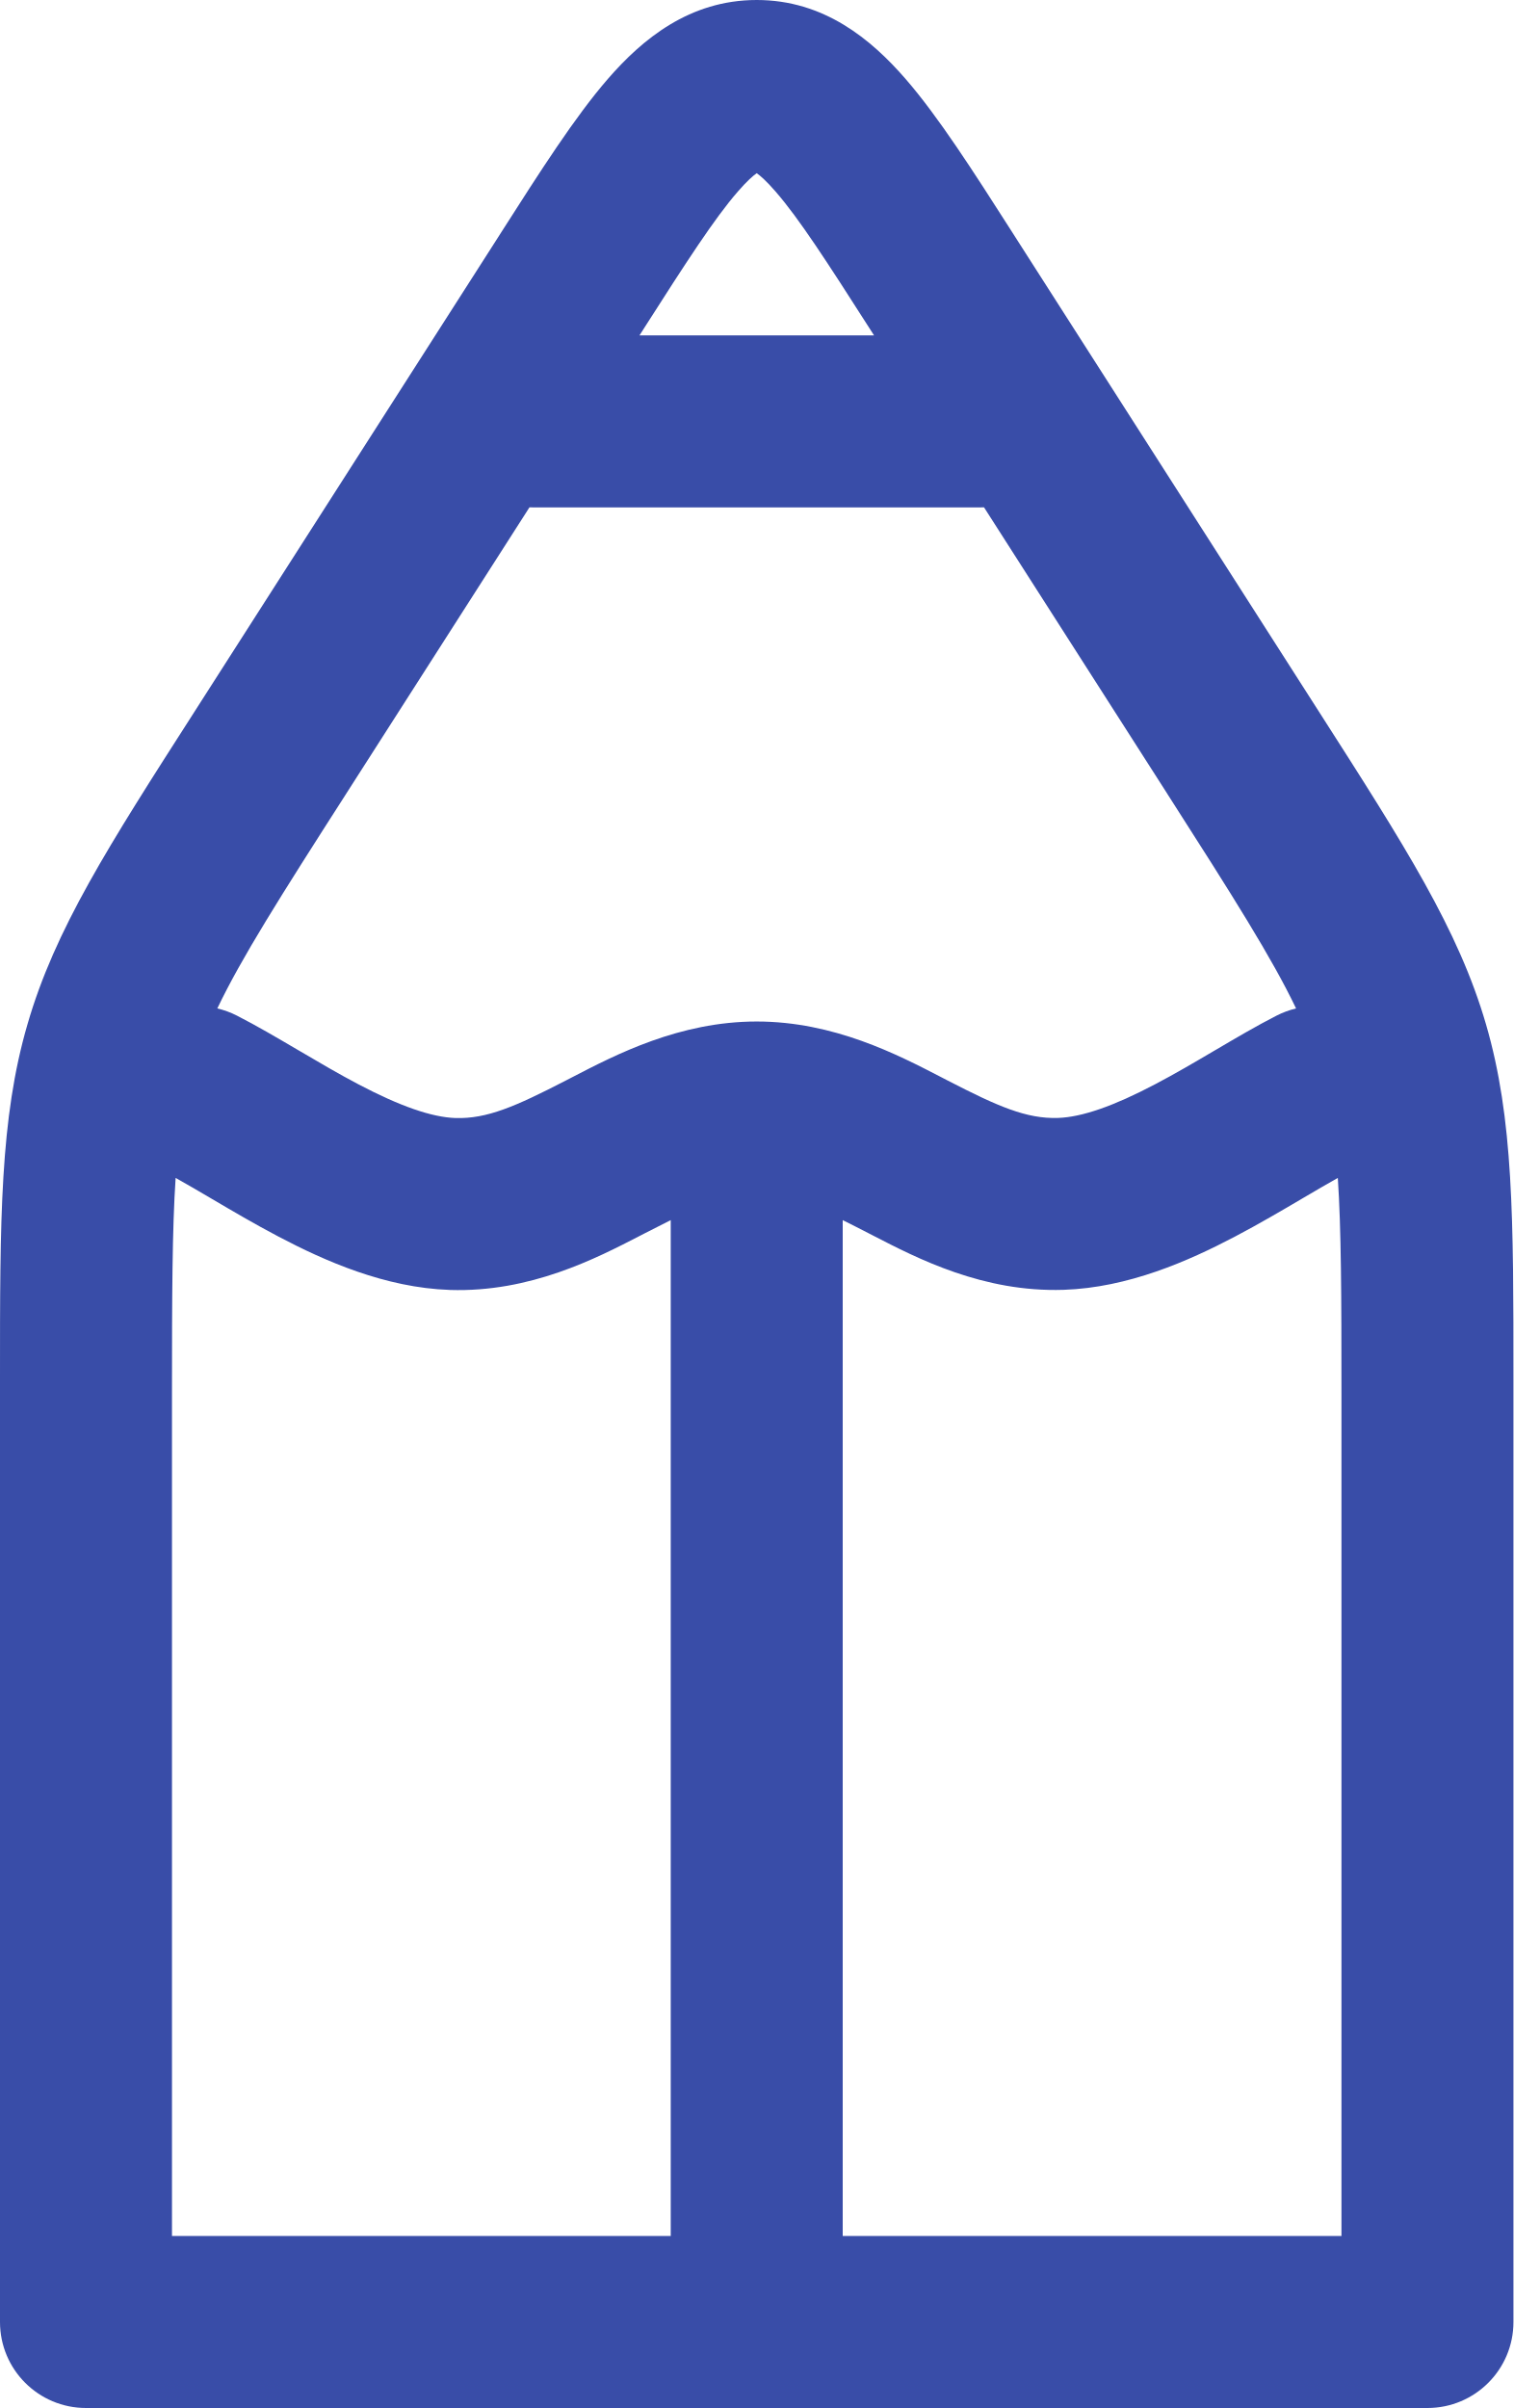
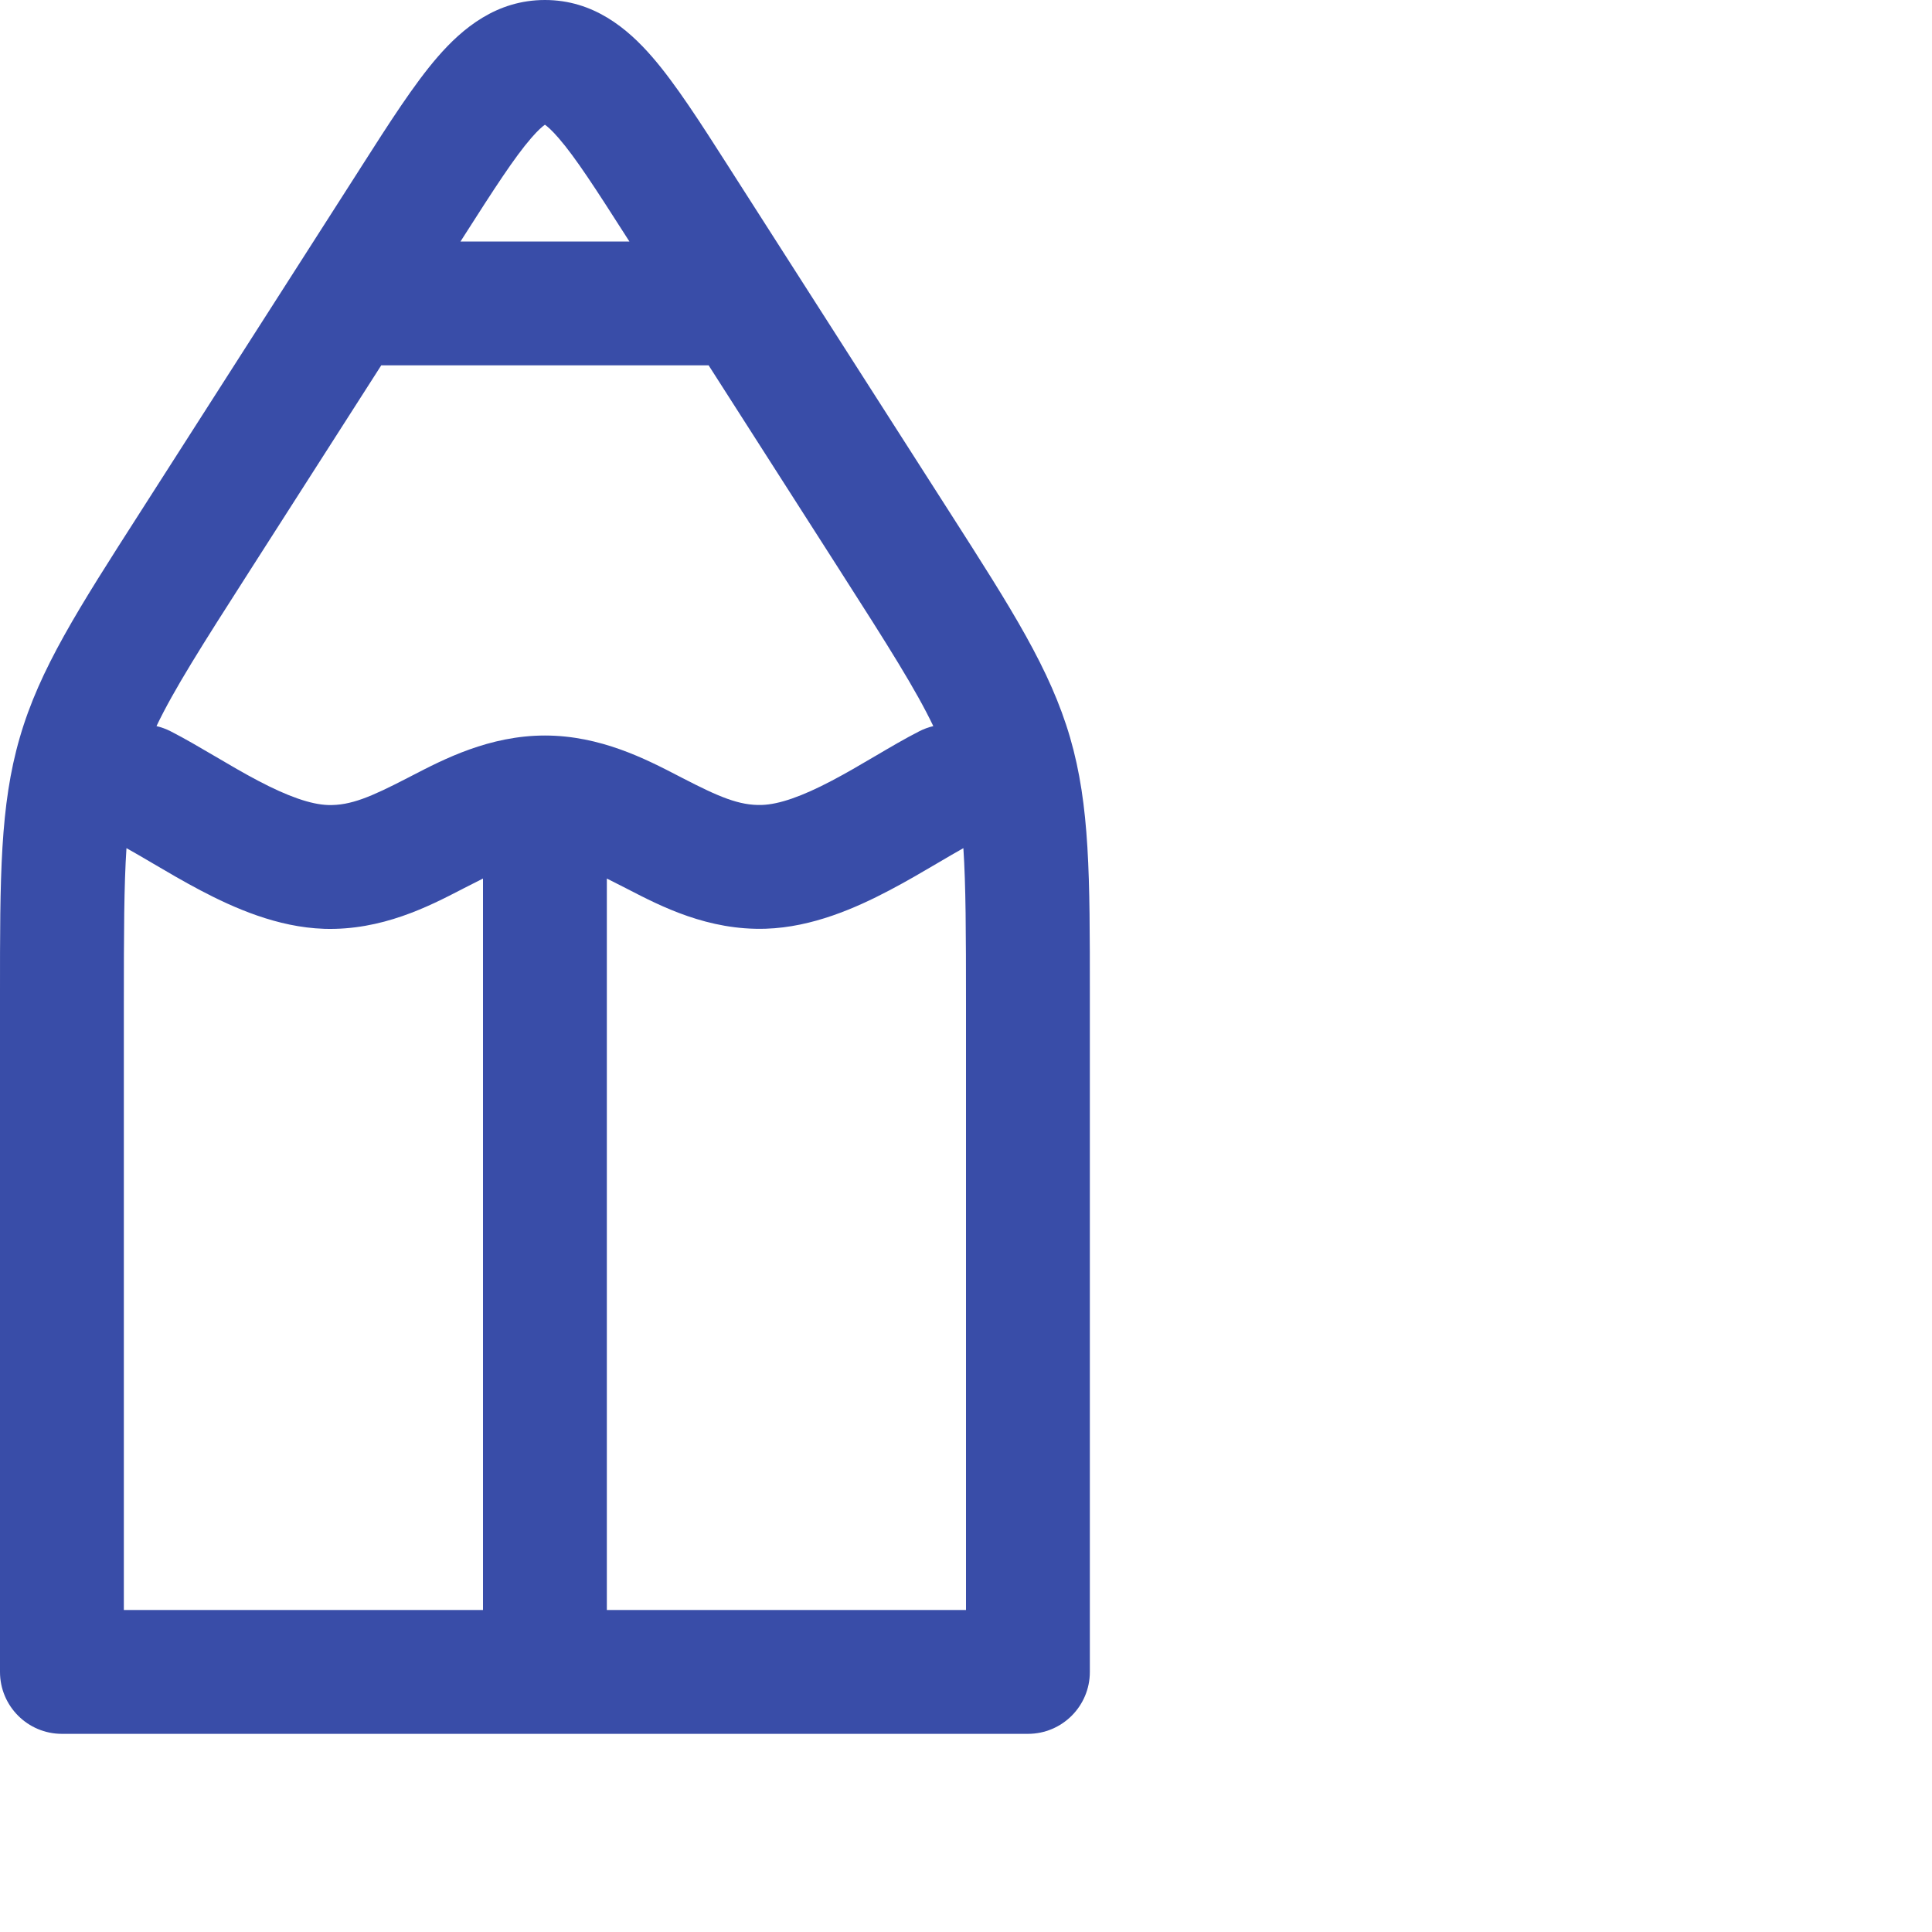
- <svg xmlns="http://www.w3.org/2000/svg" width="44" height="70" viewBox="0 0 44 70" fill="none">
+ <svg xmlns="http://www.w3.org/2000/svg" viewBox="0 0 78 78" fill="none">
  <path fill-rule="evenodd" clip-rule="evenodd" d="M21.449 5.571C20.769 6.354 19.965 7.599 18.699 9.581L18.698 9.584L18.591 9.75H25.411L25.302 9.58L25.302 9.58C24.036 7.6 23.232 6.356 22.551 5.572C22.279 5.257 22.1 5.105 22 5.035C21.899 5.105 21.721 5.257 21.449 5.571ZM28.608 14.748C28.573 14.749 28.536 14.75 28.5 14.75H15.5C15.464 14.75 15.428 14.749 15.393 14.748L10.066 23.071L10.065 23.073C8.139 26.078 7.016 27.853 6.318 29.315C6.511 29.36 6.703 29.429 6.888 29.524C7.468 29.82 8.08 30.181 8.644 30.512L8.644 30.512L8.68 30.533C9.278 30.885 9.849 31.22 10.425 31.523C11.625 32.154 12.546 32.477 13.242 32.501C14.157 32.529 14.991 32.163 16.441 31.415L16.631 31.317C17.911 30.653 19.759 29.695 22 29.695C24.24 29.695 26.088 30.653 27.367 31.315L27.558 31.414C29.01 32.163 29.844 32.528 30.759 32.498C31.454 32.475 32.376 32.154 33.577 31.522C34.153 31.22 34.724 30.885 35.321 30.533L35.365 30.508L35.365 30.508C35.925 30.178 36.535 29.819 37.111 29.525C37.296 29.43 37.487 29.361 37.68 29.315C36.98 27.852 35.858 26.076 33.934 23.072L33.934 23.071L28.608 14.748ZM38.894 34.242C38.585 34.415 38.244 34.615 37.856 34.843L37.843 34.851C37.264 35.191 36.597 35.584 35.903 35.948C34.555 36.657 32.797 37.434 30.922 37.495L30.921 37.495C28.585 37.571 26.682 36.589 25.368 35.91L25.267 35.858C24.991 35.716 24.737 35.586 24.5 35.469V65H39V40.505C39 37.654 38.993 35.726 38.894 34.242ZM22 70H41.5C42.881 70 44 68.881 44 67.5V40.505L44 40.112C44.001 35.398 44.001 32.521 43.202 29.777C42.399 27.02 40.86 24.615 38.338 20.676L38.146 20.376L38.146 20.376L29.514 6.886L29.514 6.886L29.425 6.746L29.425 6.746C28.284 4.962 27.281 3.393 26.328 2.295C25.328 1.143 23.956 0 22 0C20.045 0 18.673 1.141 17.672 2.294C16.715 3.397 15.708 4.975 14.561 6.771L14.561 6.771L14.561 6.771L14.486 6.89L14.485 6.891L5.855 20.375L5.855 20.375L5.674 20.658L5.674 20.658C3.143 24.607 1.598 27.016 0.798 29.779C-0.001 32.523 -0.001 35.403 -3.12328e-05 40.112L1.43051e-06 40.505V67.5C1.43051e-06 68.881 1.119 70 2.5 70H22ZM19.5 65V35.469C19.264 35.586 19.01 35.716 18.733 35.858L18.631 35.911C17.317 36.59 15.416 37.572 13.082 37.499L13.075 37.498C11.2 37.435 9.444 36.657 8.097 35.948C7.407 35.585 6.744 35.195 6.166 34.855L6.146 34.843C5.757 34.615 5.416 34.414 5.106 34.242C5.007 35.727 5 37.655 5 40.505V65H19.5ZM22.1 4.98C22.1 4.982 22.088 4.988 22.067 4.993C22.09 4.981 22.101 4.978 22.1 4.98ZM21.933 4.993C21.911 4.988 21.899 4.982 21.899 4.98C21.898 4.978 21.909 4.981 21.933 4.993Z" fill="#394DA8" />
</svg>
